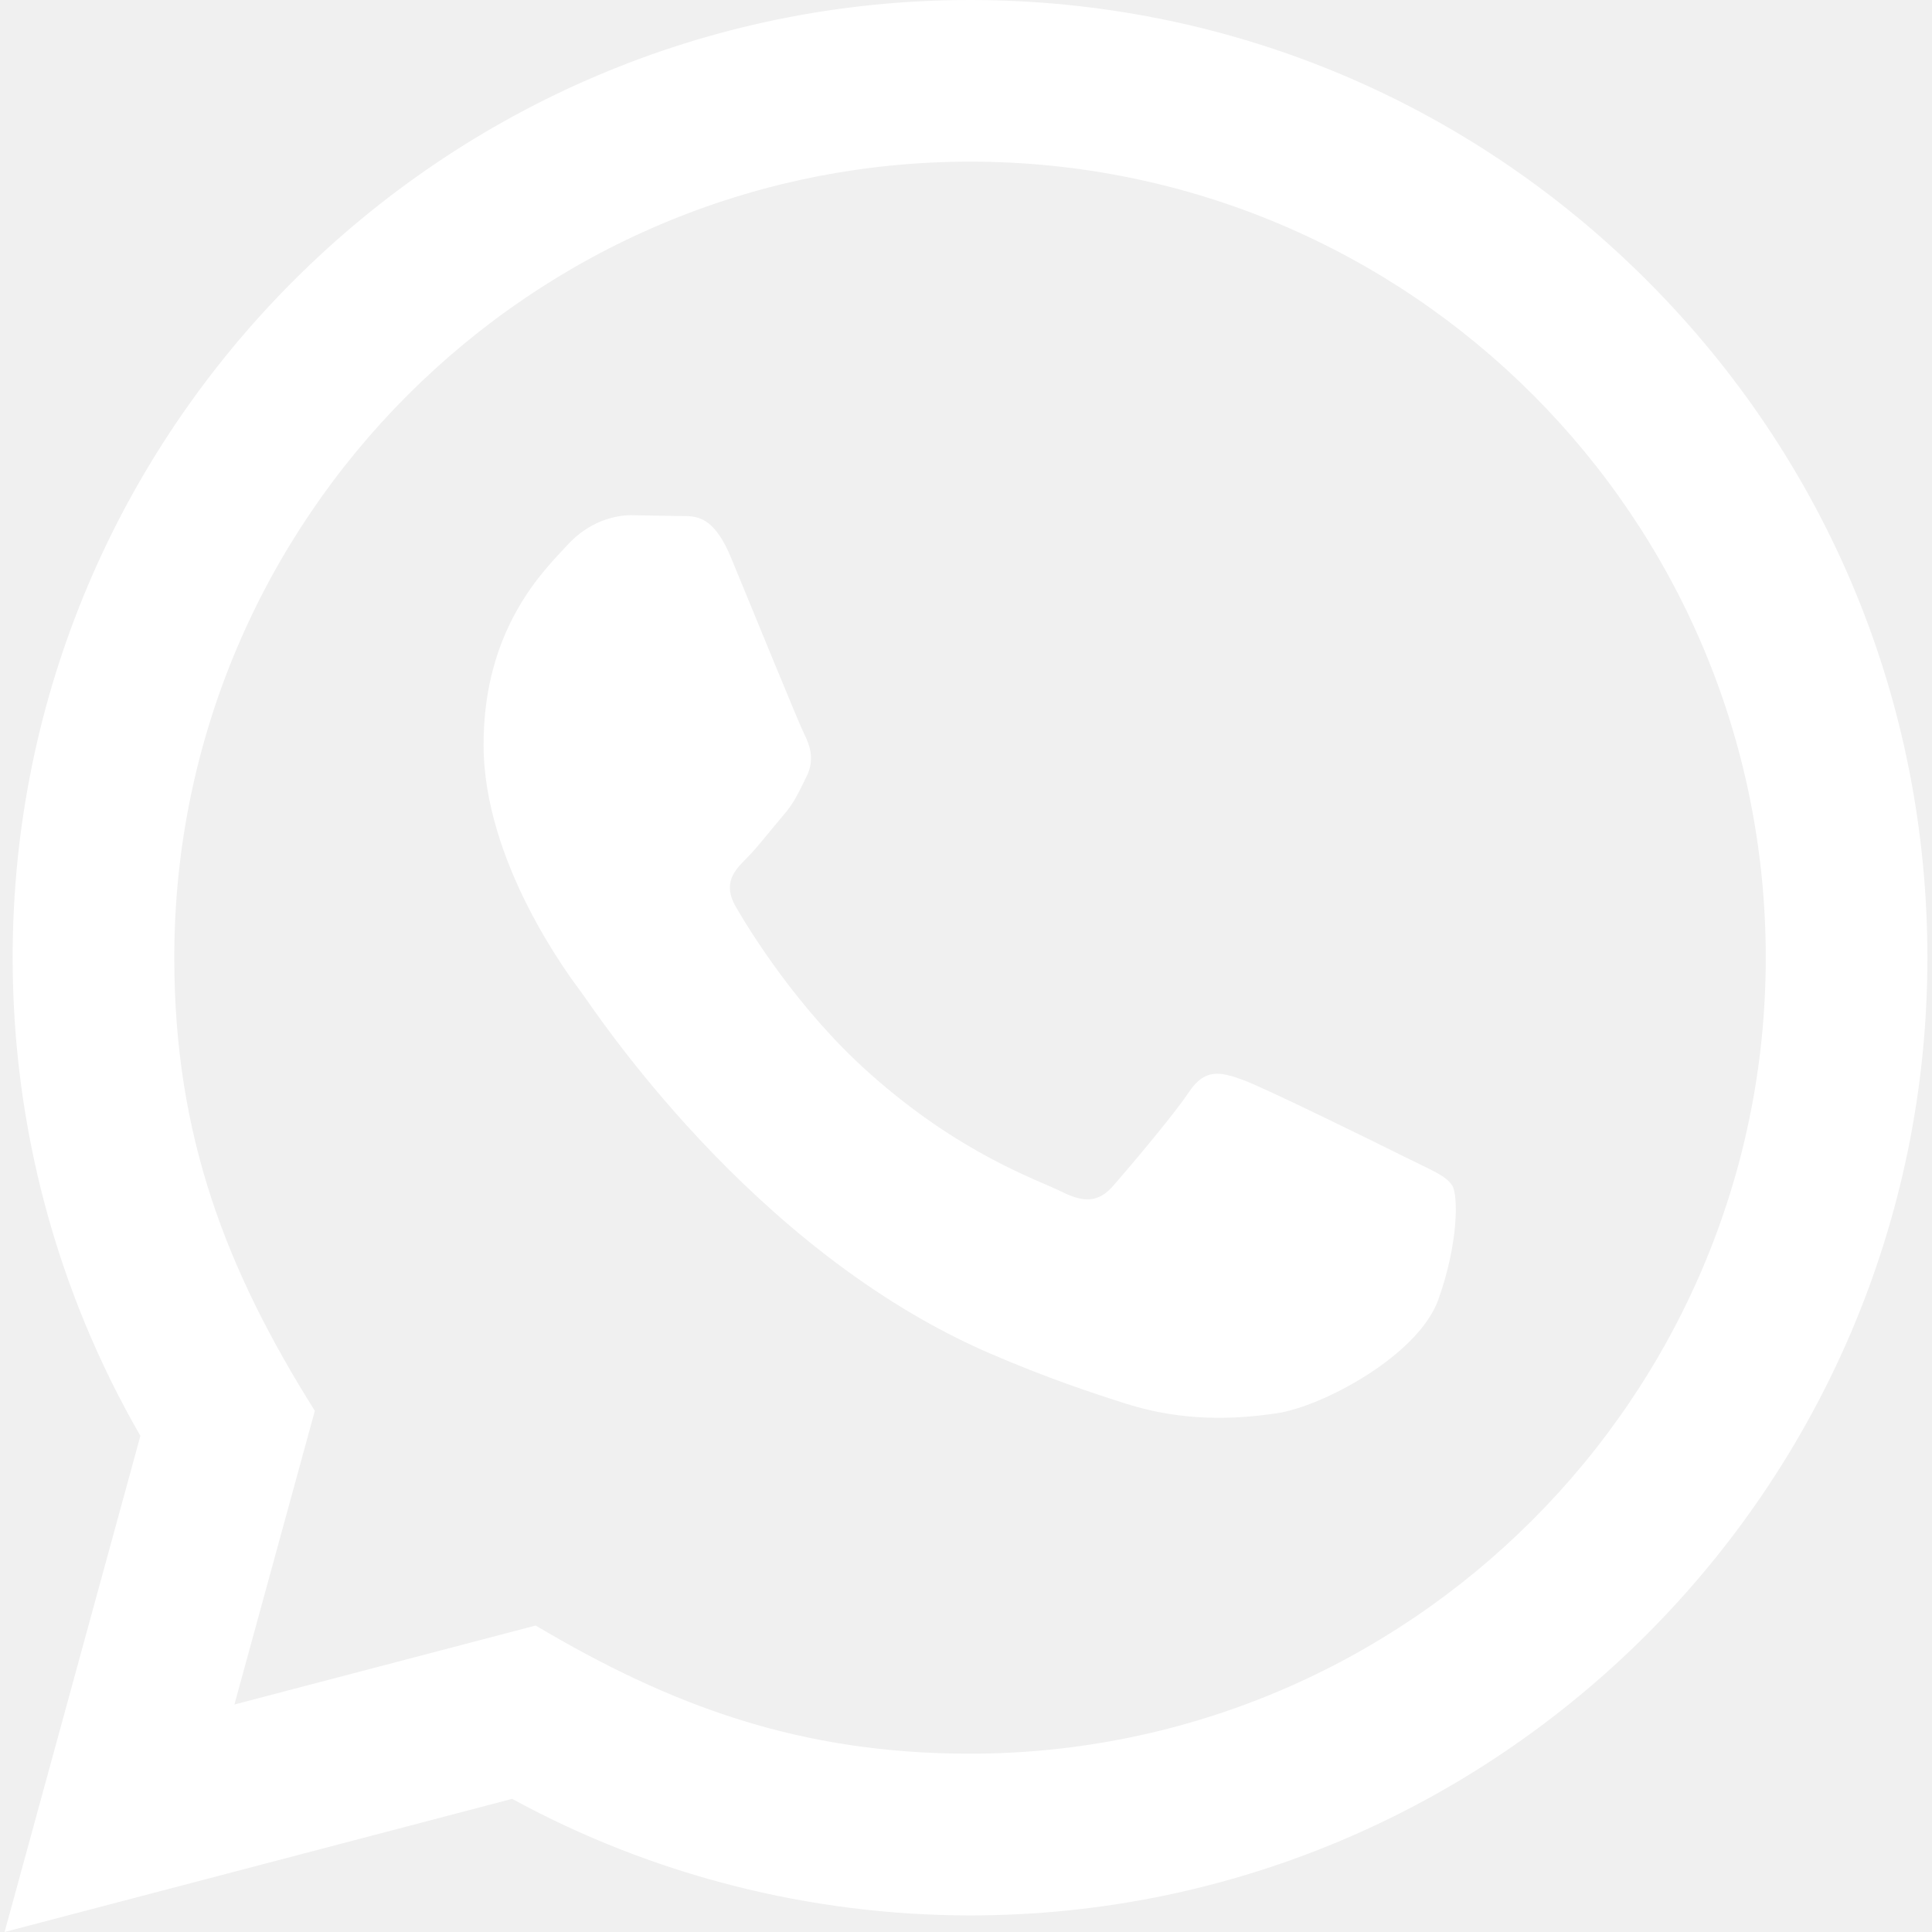
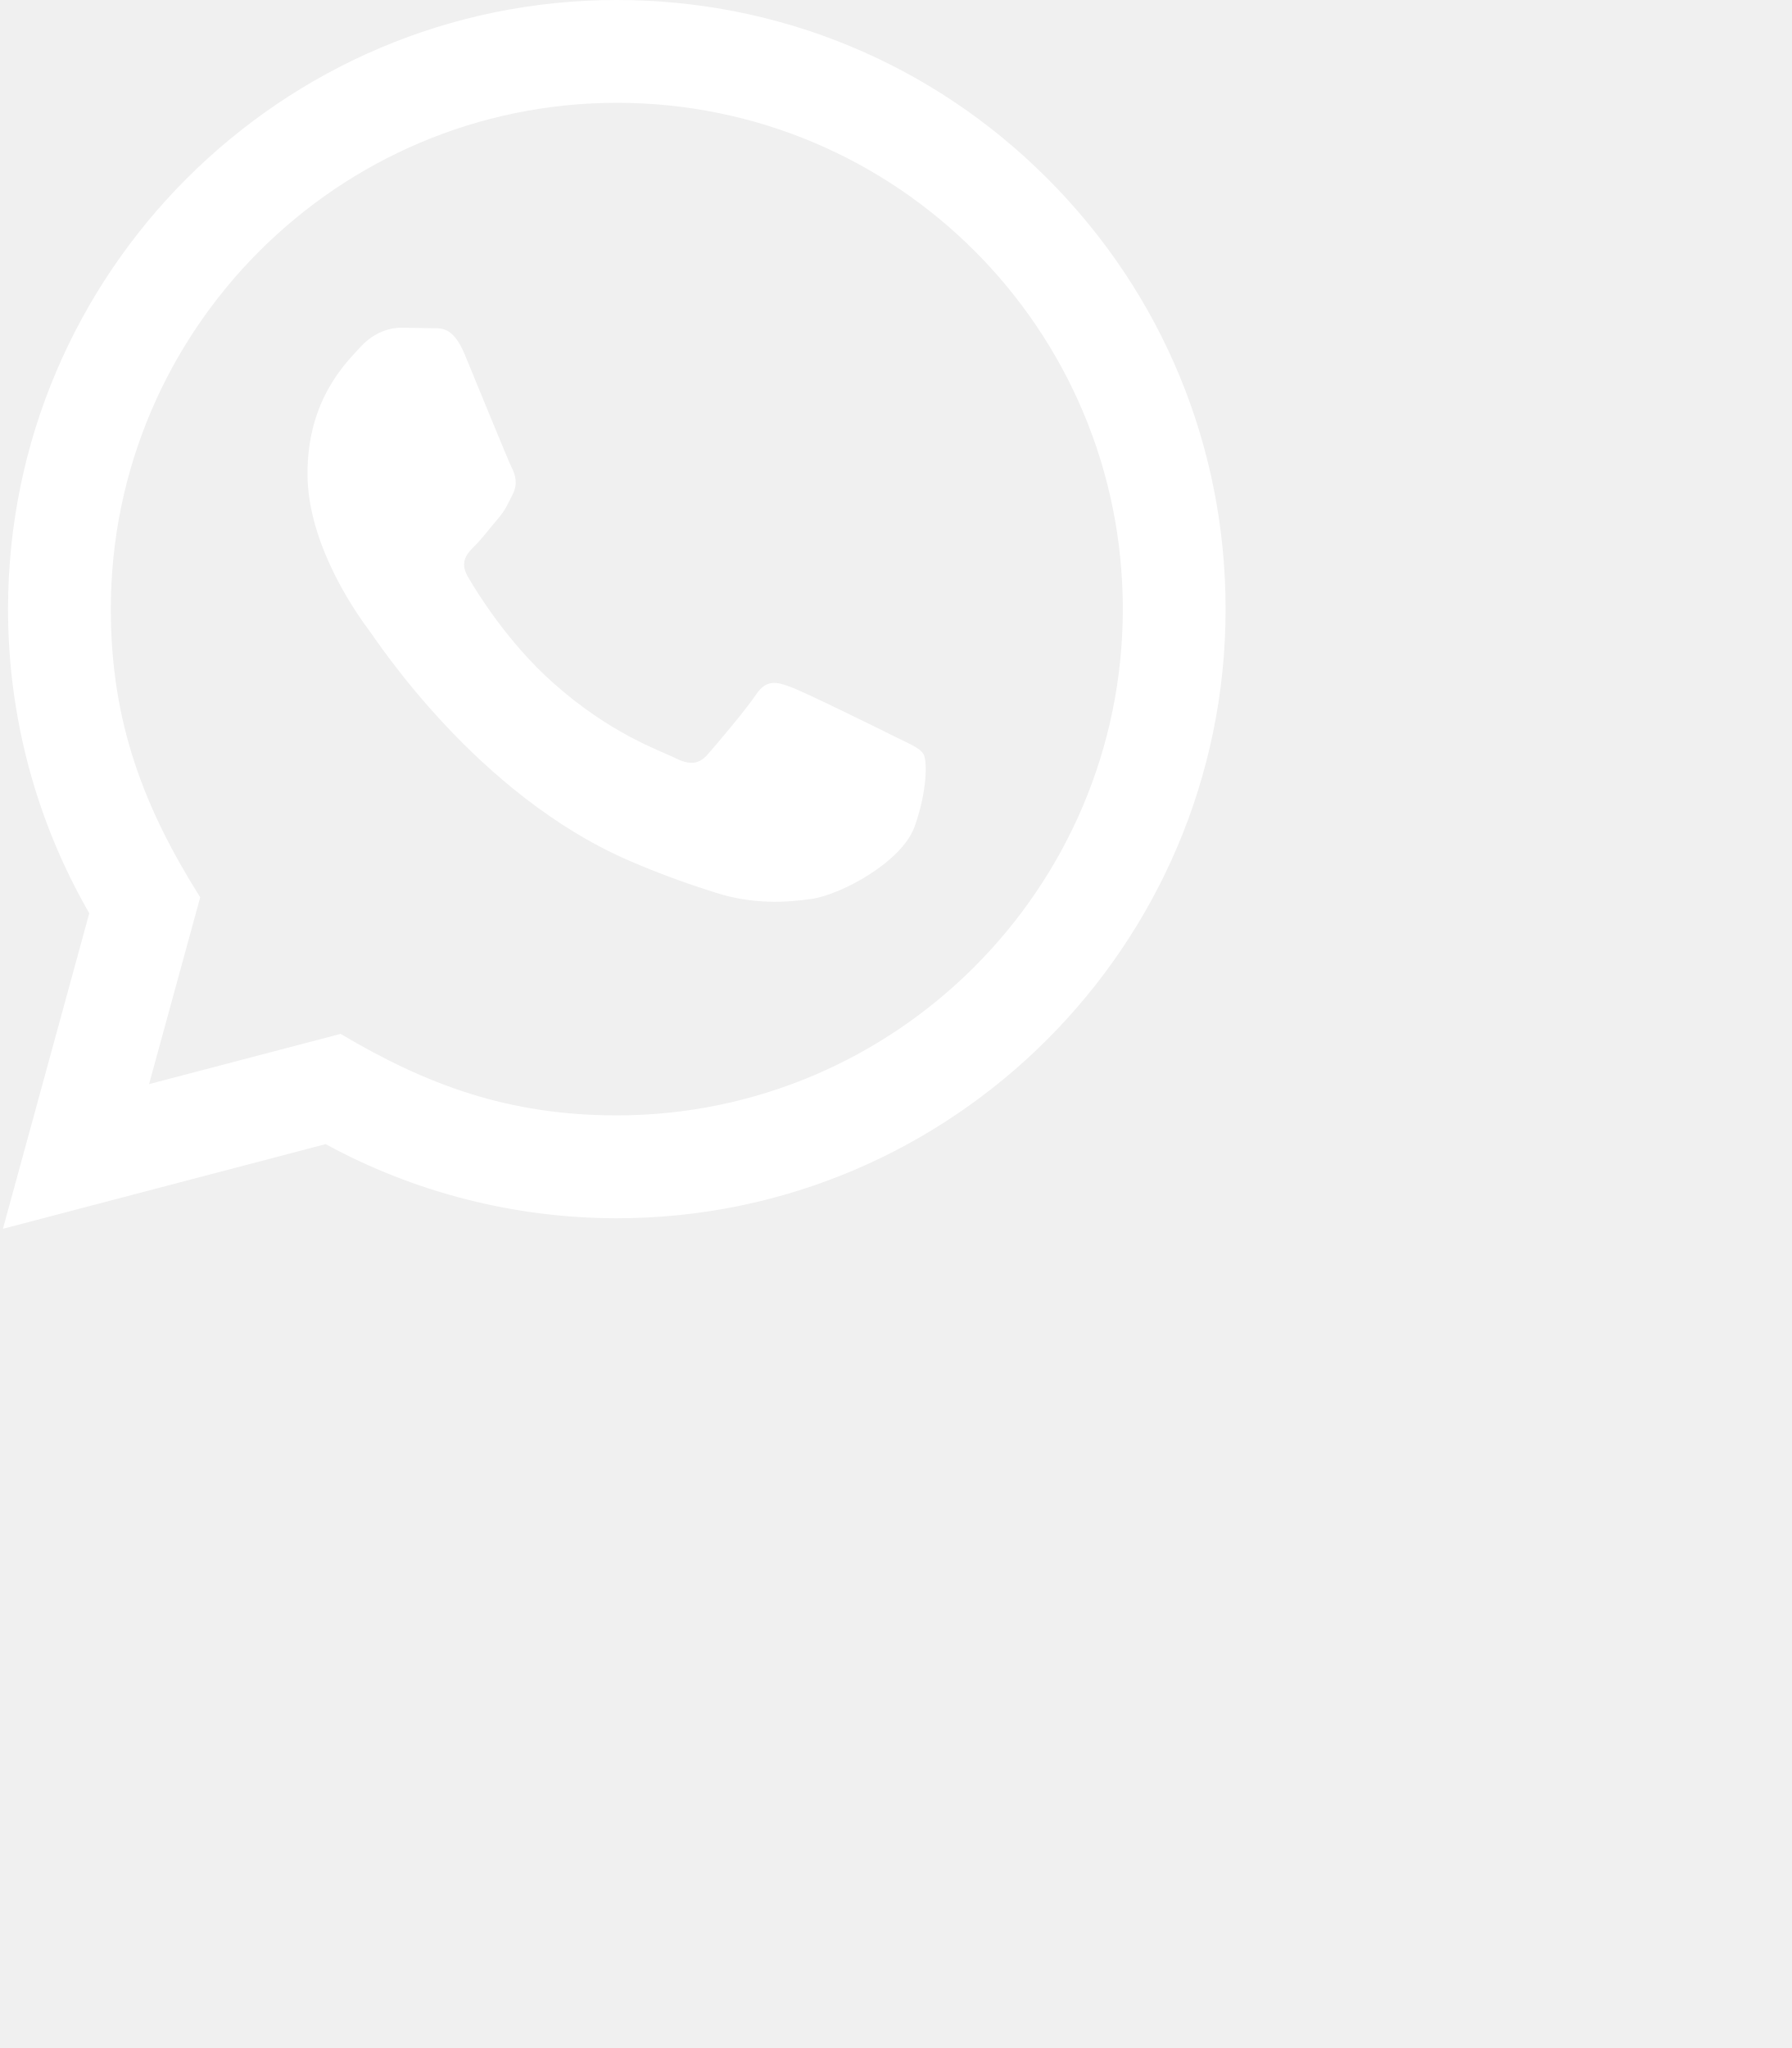
- <svg xmlns="http://www.w3.org/2000/svg" width="24" height="24" viewBox="0 0 24 24" fill="white">
+ <svg xmlns="http://www.w3.org/2000/svg" width="35" height="40" viewBox="0 0 35 40" fill="white">
  <path d="M.057 24l1.687-6.163c-1.041-1.804-1.588-3.849-1.587-5.946.003-6.556 5.338-11.891 11.893-11.891 3.181.001 6.167 1.24 8.413 3.488 2.245 2.248 3.481 5.236 3.48 8.414-.003 6.557-5.338 11.892-11.893 11.892-1.99-.001-3.951-.5-5.688-1.448l-6.305 1.654zm6.597-3.807c1.676.995 3.276 1.591 5.392 1.592 5.448 0 9.886-4.434 9.889-9.885.002-5.462-4.415-9.89-9.881-9.892-5.452 0-9.887 4.434-9.889 9.884-.001 2.225.651 3.891 1.746 5.634l-.999 3.648 3.742-.981zm11.387-5.464c-.074-.124-.272-.198-.57-.347-.297-.149-1.758-.868-2.031-.967-.272-.099-.47-.149-.669.149-.198.297-.768.967-.941 1.165-.173.198-.347.223-.644.074-.297-.149-1.255-.462-2.39-1.475-.883-.788-1.48-1.761-1.653-2.059-.173-.297-.018-.458.13-.606.134-.133.297-.347.446-.521.151-.172.2-.296.3-.495.099-.198.05-.372-.025-.521-.075-.148-.669-1.611-.916-2.206-.242-.579-.487-.501-.669-.51l-.57-.01c-.198 0-.52.074-.792.372s-1.04 1.016-1.04 2.479 1.065 2.876 1.213 3.074c.149.198 2.095 3.2 5.076 4.487.709.306 1.263.489 1.694.626.712.226 1.36.194 1.872.118.571-.085 1.758-.719 2.006-1.413.248-.695.248-1.29.173-1.414z" fill="white" />
</svg>
